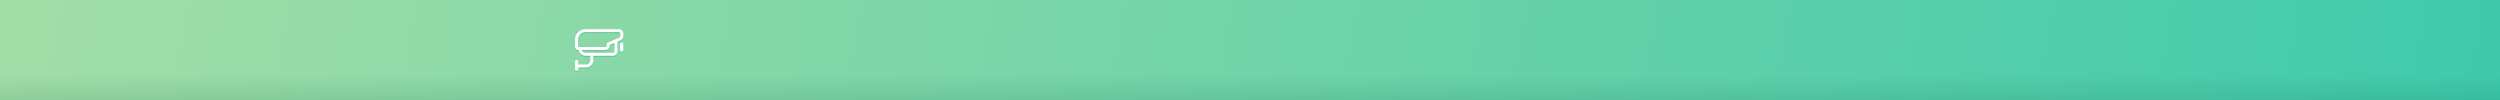
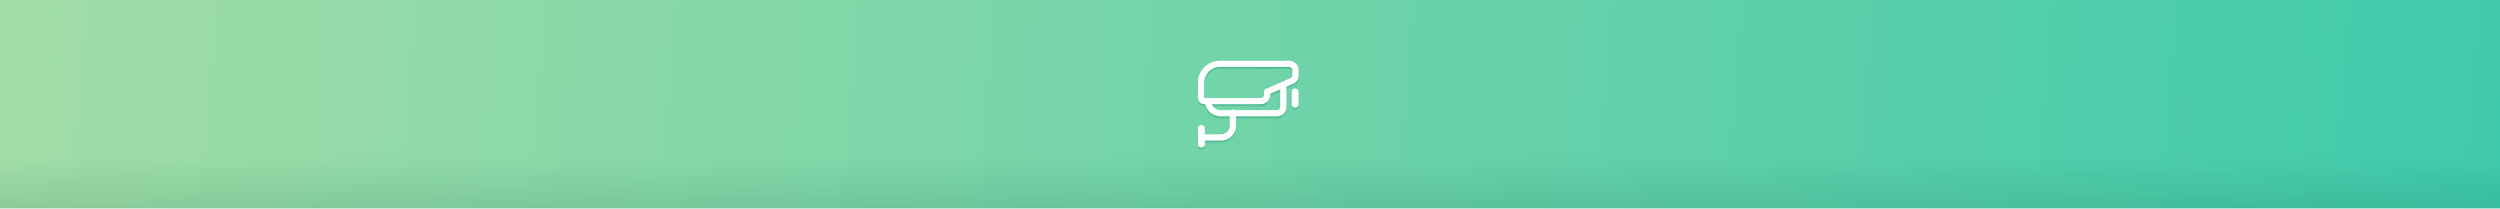
- <svg xmlns="http://www.w3.org/2000/svg" xmlns:xlink="http://www.w3.org/1999/xlink" width="3000px" height="120px" viewBox="0 0 3000 120" version="1.1">
+ <svg xmlns="http://www.w3.org/2000/svg" xmlns:xlink="http://www.w3.org/1999/xlink" width="1440px" height="120px" viewBox="0 0 1440 120" version="1.1">
  <defs>
    <linearGradient x1="0%" y1="49.653%" x2="100%" y2="50.347%" id="linearGradient-1">
      <stop stop-color="#A2DDA7" offset="0%" />
      <stop stop-color="#3FCAAB" offset="100%" />
    </linearGradient>
    <linearGradient x1="50%" y1="75.596%" x2="50%" y2="99.321%" id="linearGradient-2">
      <stop stop-color="#075C40" stop-opacity="0" offset="0%" />
      <stop stop-color="#075C40" stop-opacity="0.124" offset="100%" />
    </linearGradient>
-     <rect id="path-3" x="0" y="0" width="3000" height="120" />
+     <rect id="path-3" x="0" y="0" width="1440" height="120" />
    <path d="M711.999,67 L711.996,72.904 C711.697,77.637 707.559,81.246 702.833,80.987 L694,80.987 L694,83.143 C694,84.169 693.105,85 692,85 C690.895,85 690,84.169 690,83.143 L690,73.857 C690,72.831 690.895,72 692,72 C693.105,72 694,72.831 694,73.857 L694,77.39 L702.935,77.392 C705.749,77.545 708.162,75.441 708.333,72.792 L708.333,67 L703.038,67 C698.712,67 695.096,64.003 694.208,60 L693.625,60 C691.623,60 690,58.401 690,56.429 L690,47.5 C690,40.596 695.68,35 702.688,35 L742.562,35 C745.566,35 748,37.398 748,40.357 L748,43.393 C748,45.51 746.734,47.429 744.771,48.289 L741,49.941 L741,61.653 C741,64.606 738.572,67 735.577,67 L711.999,67 Z M711.363,63.435 L735.577,63.435 C736.575,63.435 737.385,62.637 737.385,61.653 L737.385,51.524 L731.688,54.02 L731.688,54.643 C731.688,57.602 729.253,60 726.25,60 L697.972,60 C698.752,62.009 700.727,63.435 703.038,63.435 L708.971,63.435 C709.292,63.164 709.71,63 710.167,63 C710.624,63 711.042,63.164 711.363,63.435 Z M695.148,56.429 C695.352,56.35 695.575,56.306 695.808,56.306 C696.041,56.306 696.263,56.35 696.468,56.429 L726.25,56.429 C727.251,56.429 728.062,55.629 728.062,54.643 L728.062,52.86 C728.062,52.154 728.484,51.514 729.139,51.228 L743.298,45.025 C743.953,44.739 744.375,44.099 744.375,43.393 L744.375,40.357 C744.375,39.371 743.564,38.571 742.562,38.571 L702.688,38.571 C697.682,38.571 693.625,42.569 693.625,47.5 L693.625,56.429 L695.148,56.429 Z M744,52.833 C744,51.821 744.895,51 746,51 C747.105,51 748,51.821 748,52.833 L748,60.167 C748,61.179 747.105,62 746,62 C744.895,62 744,61.179 744,60.167 L744,52.833 Z" id="path-4" />
    <filter x="-3.4%" y="-2.0%" width="106.9%" height="108.0%" filterUnits="objectBoundingBox" id="filter-5">
      <feOffset dx="0" dy="1" in="SourceAlpha" result="shadowOffsetOuter1" />
      <feGaussianBlur stdDeviation="0.5" in="shadowOffsetOuter1" result="shadowBlurOuter1" />
      <feColorMatrix values="0 0 0 0 0.042   0 0 0 0 0.536   0 0 0 0 0.378  0 0 0 0.346 0" type="matrix" in="shadowBlurOuter1" />
    </filter>
  </defs>
  <g id="Page-1" stroke="none" stroke-width="1" fill="none" fill-rule="evenodd">
    <g id="Default-State">
      <rect fill="#F5F6F8" x="0" y="0" width="1440" height="1825" />
      <g id="Header">
        <g>
          <g>
            <use fill="url(#linearGradient-1)" xlink:href="#path-3" />
            <use fill="url(#linearGradient-2)" xlink:href="#path-3" />
          </g>
          <g id="Logo" fill-rule="nonzero">
            <use fill="black" fill-opacity="1" filter="url(#filter-5)" xlink:href="#path-4" />
            <use fill="#FFFFFF" xlink:href="#path-4" />
          </g>
        </g>
      </g>
    </g>
  </g>
</svg>
